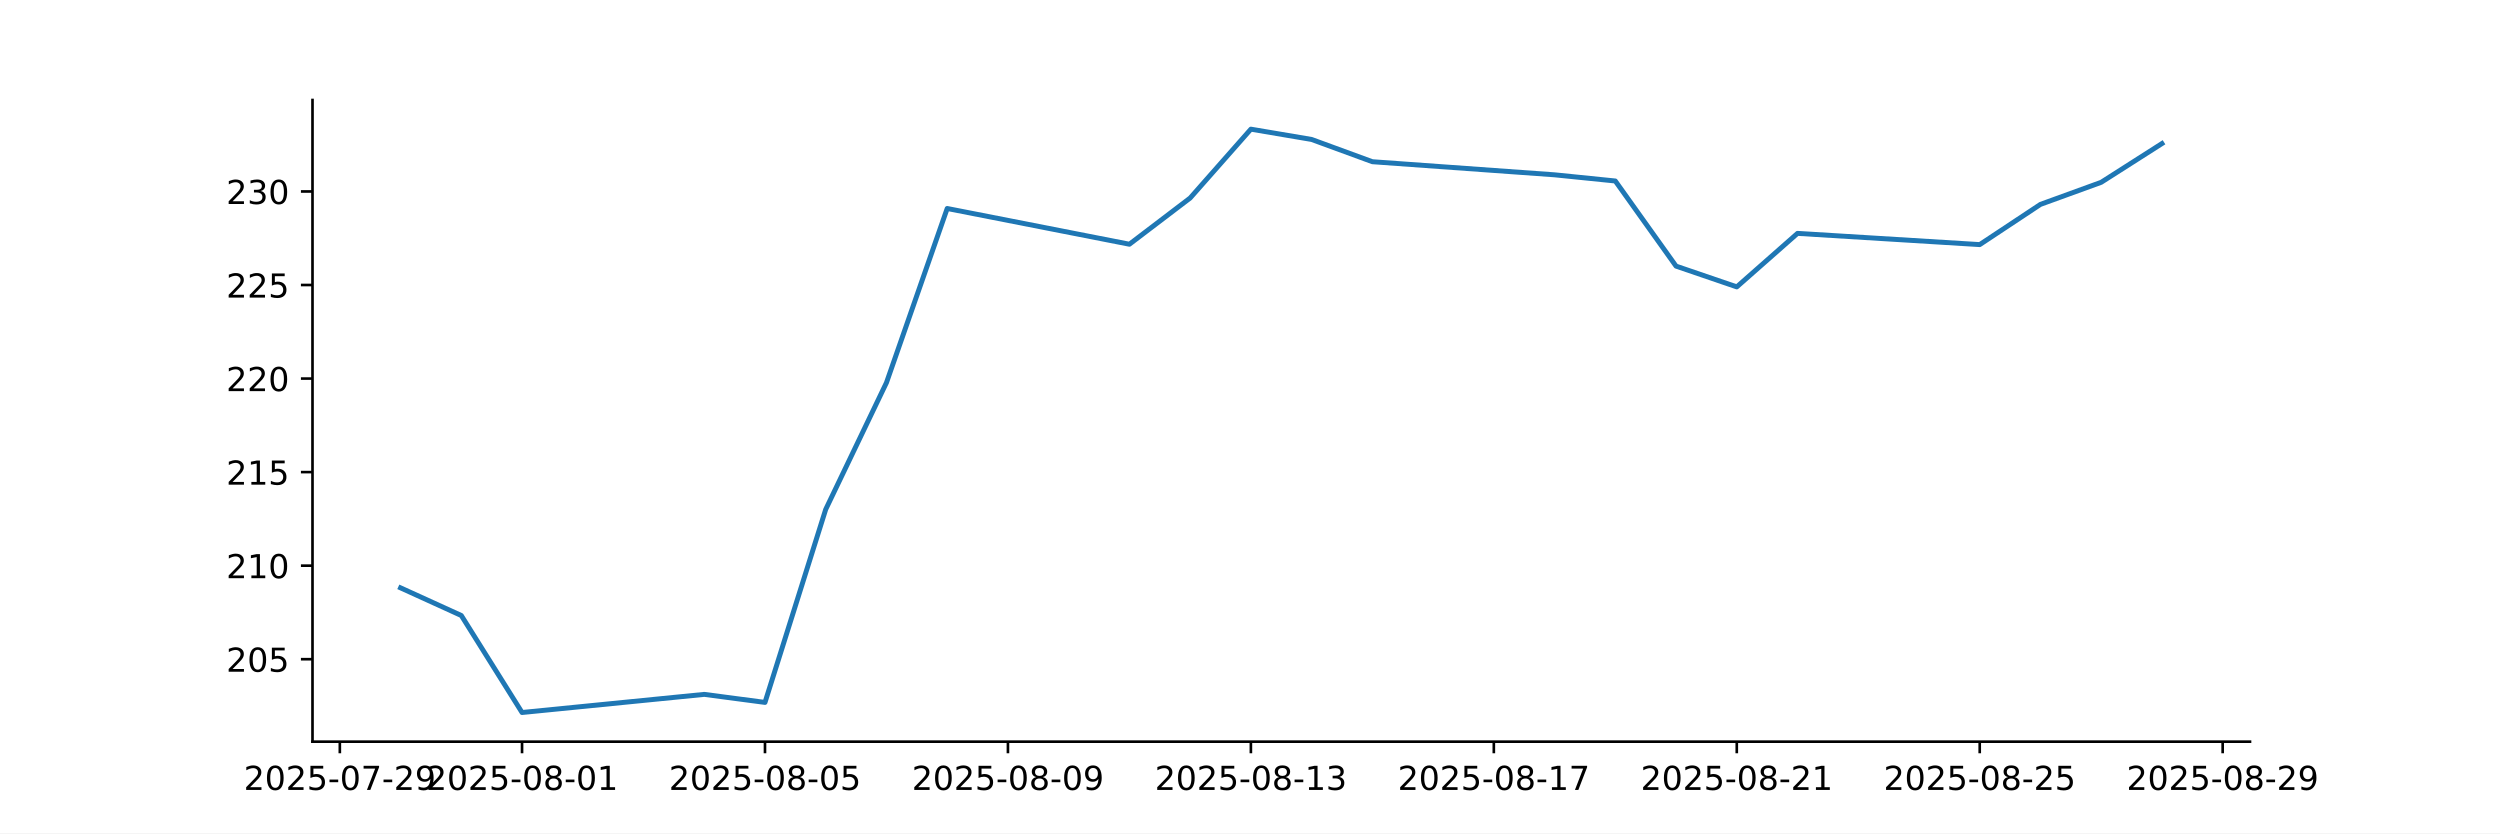
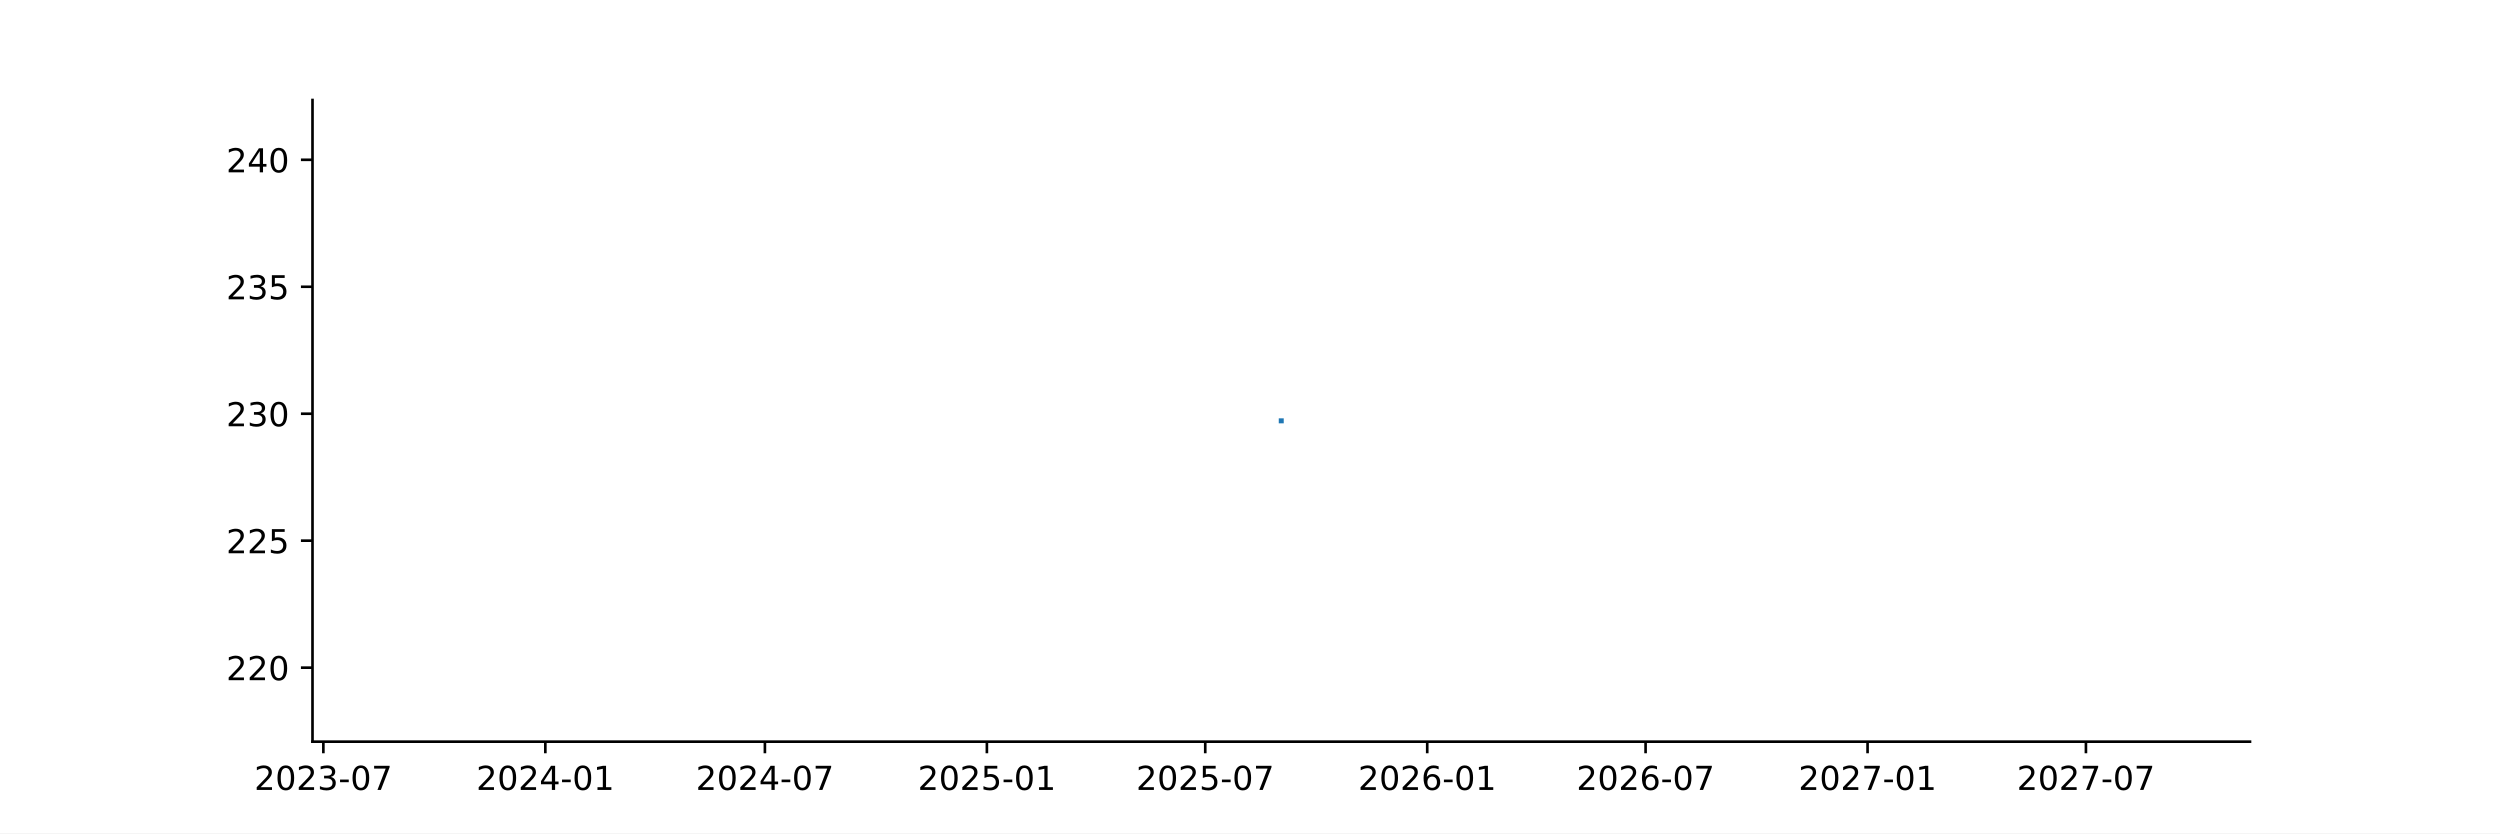
<svg xmlns="http://www.w3.org/2000/svg" xmlns:xlink="http://www.w3.org/1999/xlink" width="756pt" height="252pt" viewBox="0 0 756 252" version="1.1">
  <defs>
    <style type="text/css">*{stroke-linejoin: round; stroke-linecap: butt}</style>
  </defs>
  <g id="figure_1">
    <g id="patch_1">
      <path d="M 0 252  L 756 252  L 756 0  L 0 0  z " style="fill: #ffffff" />
    </g>
    <g id="axes_1">
      <g id="patch_2">
        <path d="M 94.5 224.28  L 680.4 224.28  L 680.4 30.24  L 94.5 30.24  z " style="fill: #ffffff" />
      </g>
      <g id="matplotlib.axis_1">
        <g id="xtick_1">
          <g id="line2d_1">
            <defs>
-               <path id="m2b7df4add1" d="M 0 0  L 0 3.5  " style="stroke: #000000; stroke-width: 0.8" />
+               <path id="me2b4b1f765" d="M 0 0  L 0 3.5  " style="stroke: #000000; stroke-width: 0.8" />
            </defs>
            <g>
-               <use xlink:href="#m2b7df4add1" x="102.765" y="224.28" style="stroke: #000000; stroke-width: 0.8" />
+               <use xlink:href="#me2b4b1f765" x="97.783" y="224.28" style="stroke: #000000; stroke-width: 0.8" />
            </g>
          </g>
          <g id="text_1">
-             <g transform="translate(73.70723 238.8784) scale(0.1 -0.1)">
+             <g transform="translate(76.89197 238.8784) scale(0.1 -0.1)">
              <defs>
                <path id="DejaVuSans-32" d="M 1228 531  L 3431 531  L 3431 0  L 469 0  L 469 531  Q 828 903 1448 1529  Q 2069 2156 2228 2338  Q 2531 2678 2651 2914  Q 2772 3150 2772 3378  Q 2772 3750 2511 3984  Q 2250 4219 1831 4219  Q 1534 4219 1204 4116  Q 875 4013 500 3803  L 500 4441  Q 881 4594 1212 4672  Q 1544 4750 1819 4750  Q 2544 4750 2975 4387  Q 3406 4025 3406 3419  Q 3406 3131 3298 2873  Q 3191 2616 2906 2266  Q 2828 2175 2409 1742  Q 1991 1309 1228 531  z " transform="scale(0.015625)" />
                <path id="DejaVuSans-30" d="M 2034 4250  Q 1547 4250 1301 3770  Q 1056 3291 1056 2328  Q 1056 1369 1301 889  Q 1547 409 2034 409  Q 2525 409 2770 889  Q 3016 1369 3016 2328  Q 3016 3291 2770 3770  Q 2525 4250 2034 4250  z M 2034 4750  Q 2819 4750 3233 4129  Q 3647 3509 3647 2328  Q 3647 1150 3233 529  Q 2819 -91 2034 -91  Q 1250 -91 836 529  Q 422 1150 422 2328  Q 422 3509 836 4129  Q 1250 4750 2034 4750  z " transform="scale(0.015625)" />
-                 <path id="DejaVuSans-35" d="M 691 4666  L 3169 4666  L 3169 4134  L 1269 4134  L 1269 2991  Q 1406 3038 1543 3061  Q 1681 3084 1819 3084  Q 2600 3084 3056 2656  Q 3513 2228 3513 1497  Q 3513 744 3044 326  Q 2575 -91 1722 -91  Q 1428 -91 1123 -41  Q 819 9 494 109  L 494 744  Q 775 591 1075 516  Q 1375 441 1709 441  Q 2250 441 2565 725  Q 2881 1009 2881 1497  Q 2881 1984 2565 2268  Q 2250 2553 1709 2553  Q 1456 2553 1204 2497  Q 953 2441 691 2322  L 691 4666  z " transform="scale(0.015625)" />
+                 <path id="DejaVuSans-33" d="M 2597 2516  Q 3050 2419 3304 2112  Q 3559 1806 3559 1356  Q 3559 666 3084 287  Q 2609 -91 1734 -91  Q 1441 -91 1130 -33  Q 819 25 488 141  L 488 750  Q 750 597 1062 519  Q 1375 441 1716 441  Q 2309 441 2620 675  Q 2931 909 2931 1356  Q 2931 1769 2642 2001  Q 2353 2234 1838 2234  L 1294 2234  L 1294 2753  L 1863 2753  Q 2328 2753 2575 2939  Q 2822 3125 2822 3475  Q 2822 3834 2567 4026  Q 2313 4219 1838 4219  Q 1578 4219 1281 4162  Q 984 4106 628 3988  L 628 4550  Q 988 4650 1302 4700  Q 1616 4750 1894 4750  Q 2613 4750 3031 4423  Q 3450 4097 3450 3541  Q 3450 3153 3228 2886  Q 3006 2619 2597 2516  z " transform="scale(0.015625)" />
                <path id="DejaVuSans-2d" d="M 313 2009  L 1997 2009  L 1997 1497  L 313 1497  L 313 2009  z " transform="scale(0.015625)" />
                <path id="DejaVuSans-37" d="M 525 4666  L 3525 4666  L 3525 4397  L 1831 0  L 1172 0  L 2766 4134  L 525 4134  L 525 4666  z " transform="scale(0.015625)" />
-                 <path id="DejaVuSans-39" d="M 703 97  L 703 672  Q 941 559 1184 500  Q 1428 441 1663 441  Q 2288 441 2617 861  Q 2947 1281 2994 2138  Q 2813 1869 2534 1725  Q 2256 1581 1919 1581  Q 1219 1581 811 2004  Q 403 2428 403 3163  Q 403 3881 828 4315  Q 1253 4750 1959 4750  Q 2769 4750 3195 4129  Q 3622 3509 3622 2328  Q 3622 1225 3098 567  Q 2575 -91 1691 -91  Q 1453 -91 1209 -44  Q 966 3 703 97  z M 1959 2075  Q 2384 2075 2632 2365  Q 2881 2656 2881 3163  Q 2881 3666 2632 3958  Q 2384 4250 1959 4250  Q 1534 4250 1286 3958  Q 1038 3666 1038 3163  Q 1038 2656 1286 2365  Q 1534 2075 1959 2075  z " transform="scale(0.015625)" />
-               </defs>
-               <use xlink:href="#DejaVuSans-32" />
-               <use xlink:href="#DejaVuSans-30" transform="translate(63.62305 0)" />
-               <use xlink:href="#DejaVuSans-32" transform="translate(127.2461 0)" />
-               <use xlink:href="#DejaVuSans-35" transform="translate(190.8691 0)" />
-               <use xlink:href="#DejaVuSans-2d" transform="translate(254.4922 0)" />
-               <use xlink:href="#DejaVuSans-30" transform="translate(290.5762 0)" />
-               <use xlink:href="#DejaVuSans-37" transform="translate(354.1992 0)" />
-               <use xlink:href="#DejaVuSans-2d" transform="translate(417.8223 0)" />
-               <use xlink:href="#DejaVuSans-32" transform="translate(453.9062 0)" />
-               <use xlink:href="#DejaVuSans-39" transform="translate(517.5293 0)" />
+               </defs>
+               <use xlink:href="#DejaVuSans-32" />
+               <use xlink:href="#DejaVuSans-30" transform="translate(63.62305 0)" />
+               <use xlink:href="#DejaVuSans-32" transform="translate(127.2461 0)" />
+               <use xlink:href="#DejaVuSans-33" transform="translate(190.8691 0)" />
+               <use xlink:href="#DejaVuSans-2d" transform="translate(254.4922 0)" />
+               <use xlink:href="#DejaVuSans-30" transform="translate(290.5762 0)" />
+               <use xlink:href="#DejaVuSans-37" transform="translate(354.1992 0)" />
            </g>
          </g>
        </g>
        <g id="xtick_2">
          <g id="line2d_2">
            <g>
-               <use xlink:href="#m2b7df4add1" x="157.865" y="224.28" style="stroke: #000000; stroke-width: 0.8" />
+               <use xlink:href="#me2b4b1f765" x="164.91" y="224.28" style="stroke: #000000; stroke-width: 0.8" />
            </g>
          </g>
          <g id="text_2">
-             <g transform="translate(128.8075 238.8784) scale(0.1 -0.1)">
-               <defs>
-                 <path id="DejaVuSans-38" d="M 2034 2216  Q 1584 2216 1326 1975  Q 1069 1734 1069 1313  Q 1069 891 1326 650  Q 1584 409 2034 409  Q 2484 409 2743 651  Q 3003 894 3003 1313  Q 3003 1734 2745 1975  Q 2488 2216 2034 2216  z M 1403 2484  Q 997 2584 770 2862  Q 544 3141 544 3541  Q 544 4100 942 4425  Q 1341 4750 2034 4750  Q 2731 4750 3128 4425  Q 3525 4100 3525 3541  Q 3525 3141 3298 2862  Q 3072 2584 2669 2484  Q 3125 2378 3379 2068  Q 3634 1759 3634 1313  Q 3634 634 3220 271  Q 2806 -91 2034 -91  Q 1263 -91 848 271  Q 434 634 434 1313  Q 434 1759 690 2068  Q 947 2378 1403 2484  z M 1172 3481  Q 1172 3119 1398 2916  Q 1625 2713 2034 2713  Q 2441 2713 2670 2916  Q 2900 3119 2900 3481  Q 2900 3844 2670 4047  Q 2441 4250 2034 4250  Q 1625 4250 1398 4047  Q 1172 3844 1172 3481  z " transform="scale(0.015625)" />
+             <g transform="translate(144.0187 238.8784) scale(0.1 -0.1)">
+               <defs>
+                 <path id="DejaVuSans-34" d="M 2419 4116  L 825 1625  L 2419 1625  L 2419 4116  z M 2253 4666  L 3047 4666  L 3047 1625  L 3713 1625  L 3713 1100  L 3047 1100  L 3047 0  L 2419 0  L 2419 1100  L 313 1100  L 313 1709  L 2253 4666  z " transform="scale(0.015625)" />
                <path id="DejaVuSans-31" d="M 794 531  L 1825 531  L 1825 4091  L 703 3866  L 703 4441  L 1819 4666  L 2450 4666  L 2450 531  L 3481 531  L 3481 0  L 794 0  L 794 531  z " transform="scale(0.015625)" />
              </defs>
              <use xlink:href="#DejaVuSans-32" />
              <use xlink:href="#DejaVuSans-30" transform="translate(63.62305 0)" />
              <use xlink:href="#DejaVuSans-32" transform="translate(127.2461 0)" />
-               <use xlink:href="#DejaVuSans-35" transform="translate(190.8691 0)" />
-               <use xlink:href="#DejaVuSans-2d" transform="translate(254.4922 0)" />
-               <use xlink:href="#DejaVuSans-30" transform="translate(290.5762 0)" />
-               <use xlink:href="#DejaVuSans-38" transform="translate(354.1992 0)" />
-               <use xlink:href="#DejaVuSans-2d" transform="translate(417.8223 0)" />
-               <use xlink:href="#DejaVuSans-30" transform="translate(453.9062 0)" />
-               <use xlink:href="#DejaVuSans-31" transform="translate(517.5293 0)" />
+               <use xlink:href="#DejaVuSans-34" transform="translate(190.8691 0)" />
+               <use xlink:href="#DejaVuSans-2d" transform="translate(254.4922 0)" />
+               <use xlink:href="#DejaVuSans-30" transform="translate(290.5762 0)" />
+               <use xlink:href="#DejaVuSans-31" transform="translate(354.1992 0)" />
            </g>
          </g>
        </g>
        <g id="xtick_3">
          <g id="line2d_3">
            <g>
-               <use xlink:href="#m2b7df4add1" x="231.332" y="224.28" style="stroke: #000000; stroke-width: 0.8" />
+               <use xlink:href="#me2b4b1f765" x="231.307" y="224.28" style="stroke: #000000; stroke-width: 0.8" />
            </g>
          </g>
          <g id="text_3">
-             <g transform="translate(202.2746 238.8784) scale(0.1 -0.1)">
-               <use xlink:href="#DejaVuSans-32" />
-               <use xlink:href="#DejaVuSans-30" transform="translate(63.62305 0)" />
-               <use xlink:href="#DejaVuSans-32" transform="translate(127.2461 0)" />
-               <use xlink:href="#DejaVuSans-35" transform="translate(190.8691 0)" />
-               <use xlink:href="#DejaVuSans-2d" transform="translate(254.4922 0)" />
-               <use xlink:href="#DejaVuSans-30" transform="translate(290.5762 0)" />
-               <use xlink:href="#DejaVuSans-38" transform="translate(354.1992 0)" />
-               <use xlink:href="#DejaVuSans-2d" transform="translate(417.8223 0)" />
-               <use xlink:href="#DejaVuSans-30" transform="translate(453.9062 0)" />
-               <use xlink:href="#DejaVuSans-35" transform="translate(517.5293 0)" />
+             <g transform="translate(210.4159 238.8784) scale(0.1 -0.1)">
+               <use xlink:href="#DejaVuSans-32" />
+               <use xlink:href="#DejaVuSans-30" transform="translate(63.62305 0)" />
+               <use xlink:href="#DejaVuSans-32" transform="translate(127.2461 0)" />
+               <use xlink:href="#DejaVuSans-34" transform="translate(190.8691 0)" />
+               <use xlink:href="#DejaVuSans-2d" transform="translate(254.4922 0)" />
+               <use xlink:href="#DejaVuSans-30" transform="translate(290.5762 0)" />
+               <use xlink:href="#DejaVuSans-37" transform="translate(354.1992 0)" />
            </g>
          </g>
        </g>
        <g id="xtick_4">
          <g id="line2d_4">
            <g>
-               <use xlink:href="#m2b7df4add1" x="304.8" y="224.28" style="stroke: #000000; stroke-width: 0.8" />
+               <use xlink:href="#me2b4b1f765" x="298.434" y="224.28" style="stroke: #000000; stroke-width: 0.8" />
            </g>
          </g>
          <g id="text_4">
-             <g transform="translate(275.7417 238.8784) scale(0.1 -0.1)">
+             <g transform="translate(277.5427 238.8784) scale(0.1 -0.1)">
+               <defs>
+                 <path id="DejaVuSans-35" d="M 691 4666  L 3169 4666  L 3169 4134  L 1269 4134  L 1269 2991  Q 1406 3038 1543 3061  Q 1681 3084 1819 3084  Q 2600 3084 3056 2656  Q 3513 2228 3513 1497  Q 3513 744 3044 326  Q 2575 -91 1722 -91  Q 1428 -91 1123 -41  Q 819 9 494 109  L 494 744  Q 775 591 1075 516  Q 1375 441 1709 441  Q 2250 441 2565 725  Q 2881 1009 2881 1497  Q 2881 1984 2565 2268  Q 2250 2553 1709 2553  Q 1456 2553 1204 2497  Q 953 2441 691 2322  L 691 4666  z " transform="scale(0.015625)" />
+               </defs>
              <use xlink:href="#DejaVuSans-32" />
              <use xlink:href="#DejaVuSans-30" transform="translate(63.62305 0)" />
              <use xlink:href="#DejaVuSans-32" transform="translate(127.2461 0)" />
              <use xlink:href="#DejaVuSans-35" transform="translate(190.8691 0)" />
              <use xlink:href="#DejaVuSans-2d" transform="translate(254.4922 0)" />
              <use xlink:href="#DejaVuSans-30" transform="translate(290.5762 0)" />
-               <use xlink:href="#DejaVuSans-38" transform="translate(354.1992 0)" />
-               <use xlink:href="#DejaVuSans-2d" transform="translate(417.8223 0)" />
-               <use xlink:href="#DejaVuSans-30" transform="translate(453.9062 0)" />
-               <use xlink:href="#DejaVuSans-39" transform="translate(517.5293 0)" />
+               <use xlink:href="#DejaVuSans-31" transform="translate(354.1992 0)" />
            </g>
          </g>
        </g>
        <g id="xtick_5">
          <g id="line2d_5">
            <g>
-               <use xlink:href="#m2b7df4add1" x="378.267" y="224.28" style="stroke: #000000; stroke-width: 0.8" />
+               <use xlink:href="#me2b4b1f765" x="364.466" y="224.28" style="stroke: #000000; stroke-width: 0.8" />
            </g>
          </g>
          <g id="text_5">
-             <g transform="translate(349.2088 238.8784) scale(0.1 -0.1)">
-               <defs>
-                 <path id="DejaVuSans-33" d="M 2597 2516  Q 3050 2419 3304 2112  Q 3559 1806 3559 1356  Q 3559 666 3084 287  Q 2609 -91 1734 -91  Q 1441 -91 1130 -33  Q 819 25 488 141  L 488 750  Q 750 597 1062 519  Q 1375 441 1716 441  Q 2309 441 2620 675  Q 2931 909 2931 1356  Q 2931 1769 2642 2001  Q 2353 2234 1838 2234  L 1294 2234  L 1294 2753  L 1863 2753  Q 2328 2753 2575 2939  Q 2822 3125 2822 3475  Q 2822 3834 2567 4026  Q 2313 4219 1838 4219  Q 1578 4219 1281 4162  Q 984 4106 628 3988  L 628 4550  Q 988 4650 1302 4700  Q 1616 4750 1894 4750  Q 2613 4750 3031 4423  Q 3450 4097 3450 3541  Q 3450 3153 3228 2886  Q 3006 2619 2597 2516  z " transform="scale(0.015625)" />
-               </defs>
+             <g transform="translate(343.575 238.8784) scale(0.1 -0.1)">
              <use xlink:href="#DejaVuSans-32" />
              <use xlink:href="#DejaVuSans-30" transform="translate(63.62305 0)" />
              <use xlink:href="#DejaVuSans-32" transform="translate(127.2461 0)" />
              <use xlink:href="#DejaVuSans-35" transform="translate(190.8691 0)" />
              <use xlink:href="#DejaVuSans-2d" transform="translate(254.4922 0)" />
              <use xlink:href="#DejaVuSans-30" transform="translate(290.5762 0)" />
-               <use xlink:href="#DejaVuSans-38" transform="translate(354.1992 0)" />
-               <use xlink:href="#DejaVuSans-2d" transform="translate(417.8223 0)" />
-               <use xlink:href="#DejaVuSans-31" transform="translate(453.9062 0)" />
-               <use xlink:href="#DejaVuSans-33" transform="translate(517.5293 0)" />
+               <use xlink:href="#DejaVuSans-37" transform="translate(354.1992 0)" />
            </g>
          </g>
        </g>
        <g id="xtick_6">
          <g id="line2d_6">
            <g>
-               <use xlink:href="#m2b7df4add1" x="451.734" y="224.28" style="stroke: #000000; stroke-width: 0.8" />
+               <use xlink:href="#me2b4b1f765" x="431.593" y="224.28" style="stroke: #000000; stroke-width: 0.8" />
            </g>
          </g>
          <g id="text_6">
-             <g transform="translate(422.6759 238.8784) scale(0.1 -0.1)">
-               <use xlink:href="#DejaVuSans-32" />
-               <use xlink:href="#DejaVuSans-30" transform="translate(63.62305 0)" />
-               <use xlink:href="#DejaVuSans-32" transform="translate(127.2461 0)" />
-               <use xlink:href="#DejaVuSans-35" transform="translate(190.8691 0)" />
-               <use xlink:href="#DejaVuSans-2d" transform="translate(254.4922 0)" />
-               <use xlink:href="#DejaVuSans-30" transform="translate(290.5762 0)" />
-               <use xlink:href="#DejaVuSans-38" transform="translate(354.1992 0)" />
-               <use xlink:href="#DejaVuSans-2d" transform="translate(417.8223 0)" />
-               <use xlink:href="#DejaVuSans-31" transform="translate(453.9062 0)" />
-               <use xlink:href="#DejaVuSans-37" transform="translate(517.5293 0)" />
+             <g transform="translate(410.7017 238.8784) scale(0.1 -0.1)">
+               <defs>
+                 <path id="DejaVuSans-36" d="M 2113 2584  Q 1688 2584 1439 2293  Q 1191 2003 1191 1497  Q 1191 994 1439 701  Q 1688 409 2113 409  Q 2538 409 2786 701  Q 3034 994 3034 1497  Q 3034 2003 2786 2293  Q 2538 2584 2113 2584  z M 3366 4563  L 3366 3988  Q 3128 4100 2886 4159  Q 2644 4219 2406 4219  Q 1781 4219 1451 3797  Q 1122 3375 1075 2522  Q 1259 2794 1537 2939  Q 1816 3084 2150 3084  Q 2853 3084 3261 2657  Q 3669 2231 3669 1497  Q 3669 778 3244 343  Q 2819 -91 2113 -91  Q 1303 -91 875 529  Q 447 1150 447 2328  Q 447 3434 972 4092  Q 1497 4750 2381 4750  Q 2619 4750 2861 4703  Q 3103 4656 3366 4563  z " transform="scale(0.015625)" />
+               </defs>
+               <use xlink:href="#DejaVuSans-32" />
+               <use xlink:href="#DejaVuSans-30" transform="translate(63.62305 0)" />
+               <use xlink:href="#DejaVuSans-32" transform="translate(127.2461 0)" />
+               <use xlink:href="#DejaVuSans-36" transform="translate(190.8691 0)" />
+               <use xlink:href="#DejaVuSans-2d" transform="translate(254.4922 0)" />
+               <use xlink:href="#DejaVuSans-30" transform="translate(290.5762 0)" />
+               <use xlink:href="#DejaVuSans-31" transform="translate(354.1992 0)" />
            </g>
          </g>
        </g>
        <g id="xtick_7">
          <g id="line2d_7">
            <g>
-               <use xlink:href="#m2b7df4add1" x="525.201" y="224.28" style="stroke: #000000; stroke-width: 0.8" />
+               <use xlink:href="#me2b4b1f765" x="497.625" y="224.28" style="stroke: #000000; stroke-width: 0.8" />
            </g>
          </g>
          <g id="text_7">
-             <g transform="translate(496.143 238.8784) scale(0.1 -0.1)">
-               <use xlink:href="#DejaVuSans-32" />
-               <use xlink:href="#DejaVuSans-30" transform="translate(63.62305 0)" />
-               <use xlink:href="#DejaVuSans-32" transform="translate(127.2461 0)" />
-               <use xlink:href="#DejaVuSans-35" transform="translate(190.8691 0)" />
-               <use xlink:href="#DejaVuSans-2d" transform="translate(254.4922 0)" />
-               <use xlink:href="#DejaVuSans-30" transform="translate(290.5762 0)" />
-               <use xlink:href="#DejaVuSans-38" transform="translate(354.1992 0)" />
-               <use xlink:href="#DejaVuSans-2d" transform="translate(417.8223 0)" />
-               <use xlink:href="#DejaVuSans-32" transform="translate(453.9062 0)" />
-               <use xlink:href="#DejaVuSans-31" transform="translate(517.5293 0)" />
+             <g transform="translate(476.7341 238.8784) scale(0.1 -0.1)">
+               <use xlink:href="#DejaVuSans-32" />
+               <use xlink:href="#DejaVuSans-30" transform="translate(63.62305 0)" />
+               <use xlink:href="#DejaVuSans-32" transform="translate(127.2461 0)" />
+               <use xlink:href="#DejaVuSans-36" transform="translate(190.8691 0)" />
+               <use xlink:href="#DejaVuSans-2d" transform="translate(254.4922 0)" />
+               <use xlink:href="#DejaVuSans-30" transform="translate(290.5762 0)" />
+               <use xlink:href="#DejaVuSans-37" transform="translate(354.1992 0)" />
            </g>
          </g>
        </g>
        <g id="xtick_8">
          <g id="line2d_8">
            <g>
-               <use xlink:href="#m2b7df4add1" x="598.668" y="224.28" style="stroke: #000000; stroke-width: 0.8" />
+               <use xlink:href="#me2b4b1f765" x="564.752" y="224.28" style="stroke: #000000; stroke-width: 0.8" />
            </g>
          </g>
          <g id="text_8">
-             <g transform="translate(569.6101 238.8784) scale(0.1 -0.1)">
-               <use xlink:href="#DejaVuSans-32" />
-               <use xlink:href="#DejaVuSans-30" transform="translate(63.62305 0)" />
-               <use xlink:href="#DejaVuSans-32" transform="translate(127.2461 0)" />
-               <use xlink:href="#DejaVuSans-35" transform="translate(190.8691 0)" />
-               <use xlink:href="#DejaVuSans-2d" transform="translate(254.4922 0)" />
-               <use xlink:href="#DejaVuSans-30" transform="translate(290.5762 0)" />
-               <use xlink:href="#DejaVuSans-38" transform="translate(354.1992 0)" />
-               <use xlink:href="#DejaVuSans-2d" transform="translate(417.8223 0)" />
-               <use xlink:href="#DejaVuSans-32" transform="translate(453.9062 0)" />
-               <use xlink:href="#DejaVuSans-35" transform="translate(517.5293 0)" />
+             <g transform="translate(543.8608 238.8784) scale(0.1 -0.1)">
+               <use xlink:href="#DejaVuSans-32" />
+               <use xlink:href="#DejaVuSans-30" transform="translate(63.62305 0)" />
+               <use xlink:href="#DejaVuSans-32" transform="translate(127.2461 0)" />
+               <use xlink:href="#DejaVuSans-37" transform="translate(190.8691 0)" />
+               <use xlink:href="#DejaVuSans-2d" transform="translate(254.4922 0)" />
+               <use xlink:href="#DejaVuSans-30" transform="translate(290.5762 0)" />
+               <use xlink:href="#DejaVuSans-31" transform="translate(354.1992 0)" />
            </g>
          </g>
        </g>
        <g id="xtick_9">
          <g id="line2d_9">
            <g>
-               <use xlink:href="#m2b7df4add1" x="672.135" y="224.28" style="stroke: #000000; stroke-width: 0.8" />
+               <use xlink:href="#me2b4b1f765" x="630.785" y="224.28" style="stroke: #000000; stroke-width: 0.8" />
            </g>
          </g>
          <g id="text_9">
-             <g transform="translate(643.0771 238.8784) scale(0.1 -0.1)">
-               <use xlink:href="#DejaVuSans-32" />
-               <use xlink:href="#DejaVuSans-30" transform="translate(63.62305 0)" />
-               <use xlink:href="#DejaVuSans-32" transform="translate(127.2461 0)" />
-               <use xlink:href="#DejaVuSans-35" transform="translate(190.8691 0)" />
-               <use xlink:href="#DejaVuSans-2d" transform="translate(254.4922 0)" />
-               <use xlink:href="#DejaVuSans-30" transform="translate(290.5762 0)" />
-               <use xlink:href="#DejaVuSans-38" transform="translate(354.1992 0)" />
-               <use xlink:href="#DejaVuSans-2d" transform="translate(417.8223 0)" />
-               <use xlink:href="#DejaVuSans-32" transform="translate(453.9062 0)" />
-               <use xlink:href="#DejaVuSans-39" transform="translate(517.5293 0)" />
+             <g transform="translate(609.8932 238.8784) scale(0.1 -0.1)">
+               <use xlink:href="#DejaVuSans-32" />
+               <use xlink:href="#DejaVuSans-30" transform="translate(63.62305 0)" />
+               <use xlink:href="#DejaVuSans-32" transform="translate(127.2461 0)" />
+               <use xlink:href="#DejaVuSans-37" transform="translate(190.8691 0)" />
+               <use xlink:href="#DejaVuSans-2d" transform="translate(254.4922 0)" />
+               <use xlink:href="#DejaVuSans-30" transform="translate(290.5762 0)" />
+               <use xlink:href="#DejaVuSans-37" transform="translate(354.1992 0)" />
            </g>
          </g>
        </g>
      </g>
      <g id="matplotlib.axis_2">
        <g id="ytick_1">
          <g id="line2d_10">
            <defs>
-               <path id="m2e38603404" d="M 0 0  L -3.5 0  " style="stroke: #000000; stroke-width: 0.8" />
+               <path id="m29d70213ec" d="M 0 0  L -3.5 0  " style="stroke: #000000; stroke-width: 0.8" />
            </defs>
            <g>
-               <use xlink:href="#m2e38603404" x="94.5" y="199.339" style="stroke: #000000; stroke-width: 0.8" />
+               <use xlink:href="#m29d70213ec" x="94.5" y="201.899" style="stroke: #000000; stroke-width: 0.8" />
            </g>
          </g>
          <g id="text_10">
-             <g transform="translate(68.4125 203.1385) scale(0.1 -0.1)">
-               <use xlink:href="#DejaVuSans-32" />
-               <use xlink:href="#DejaVuSans-30" transform="translate(63.62305 0)" />
-               <use xlink:href="#DejaVuSans-35" transform="translate(127.2461 0)" />
+             <g transform="translate(68.4125 205.6983) scale(0.1 -0.1)">
+               <use xlink:href="#DejaVuSans-32" />
+               <use xlink:href="#DejaVuSans-32" transform="translate(63.62305 0)" />
+               <use xlink:href="#DejaVuSans-30" transform="translate(127.2461 0)" />
            </g>
          </g>
        </g>
        <g id="ytick_2">
          <g id="line2d_11">
            <g>
-               <use xlink:href="#m2e38603404" x="94.5" y="171.051" style="stroke: #000000; stroke-width: 0.8" />
+               <use xlink:href="#m29d70213ec" x="94.5" y="163.504" style="stroke: #000000; stroke-width: 0.8" />
            </g>
          </g>
          <g id="text_11">
-             <g transform="translate(68.4125 174.8506) scale(0.1 -0.1)">
-               <use xlink:href="#DejaVuSans-32" />
-               <use xlink:href="#DejaVuSans-31" transform="translate(63.62305 0)" />
-               <use xlink:href="#DejaVuSans-30" transform="translate(127.2461 0)" />
+             <g transform="translate(68.4125 167.3037) scale(0.1 -0.1)">
+               <use xlink:href="#DejaVuSans-32" />
+               <use xlink:href="#DejaVuSans-32" transform="translate(63.62305 0)" />
+               <use xlink:href="#DejaVuSans-35" transform="translate(127.2461 0)" />
            </g>
          </g>
        </g>
        <g id="ytick_3">
          <g id="line2d_12">
            <g>
-               <use xlink:href="#m2e38603404" x="94.5" y="142.763" style="stroke: #000000; stroke-width: 0.8" />
+               <use xlink:href="#m29d70213ec" x="94.5" y="125.11" style="stroke: #000000; stroke-width: 0.8" />
            </g>
          </g>
          <g id="text_12">
-             <g transform="translate(68.4125 146.5627) scale(0.1 -0.1)">
-               <use xlink:href="#DejaVuSans-32" />
-               <use xlink:href="#DejaVuSans-31" transform="translate(63.62305 0)" />
-               <use xlink:href="#DejaVuSans-35" transform="translate(127.2461 0)" />
+             <g transform="translate(68.4125 128.9091) scale(0.1 -0.1)">
+               <use xlink:href="#DejaVuSans-32" />
+               <use xlink:href="#DejaVuSans-33" transform="translate(63.62305 0)" />
+               <use xlink:href="#DejaVuSans-30" transform="translate(127.2461 0)" />
            </g>
          </g>
        </g>
        <g id="ytick_4">
          <g id="line2d_13">
            <g>
-               <use xlink:href="#m2e38603404" x="94.5" y="114.476" style="stroke: #000000; stroke-width: 0.8" />
+               <use xlink:href="#m29d70213ec" x="94.5" y="86.715" style="stroke: #000000; stroke-width: 0.8" />
            </g>
          </g>
          <g id="text_13">
-             <g transform="translate(68.4125 118.2748) scale(0.1 -0.1)">
-               <use xlink:href="#DejaVuSans-32" />
-               <use xlink:href="#DejaVuSans-32" transform="translate(63.62305 0)" />
-               <use xlink:href="#DejaVuSans-30" transform="translate(127.2461 0)" />
+             <g transform="translate(68.4125 90.51457) scale(0.1 -0.1)">
+               <use xlink:href="#DejaVuSans-32" />
+               <use xlink:href="#DejaVuSans-33" transform="translate(63.62305 0)" />
+               <use xlink:href="#DejaVuSans-35" transform="translate(127.2461 0)" />
            </g>
          </g>
        </g>
        <g id="ytick_5">
          <g id="line2d_14">
            <g>
-               <use xlink:href="#m2e38603404" x="94.5" y="86.188" style="stroke: #000000; stroke-width: 0.8" />
+               <use xlink:href="#m29d70213ec" x="94.5" y="48.321" style="stroke: #000000; stroke-width: 0.8" />
            </g>
          </g>
          <g id="text_14">
-             <g transform="translate(68.4125 89.98686) scale(0.1 -0.1)">
-               <use xlink:href="#DejaVuSans-32" />
-               <use xlink:href="#DejaVuSans-32" transform="translate(63.62305 0)" />
-               <use xlink:href="#DejaVuSans-35" transform="translate(127.2461 0)" />
-             </g>
-           </g>
-         </g>
-         <g id="ytick_6">
-           <g id="line2d_15">
-             <g>
-               <use xlink:href="#m2e38603404" x="94.5" y="57.9" style="stroke: #000000; stroke-width: 0.8" />
-             </g>
-           </g>
-           <g id="text_15">
-             <g transform="translate(68.4125 61.69897) scale(0.1 -0.1)">
-               <use xlink:href="#DejaVuSans-32" />
-               <use xlink:href="#DejaVuSans-33" transform="translate(63.62305 0)" />
+             <g transform="translate(68.4125 52.12) scale(0.1 -0.1)">
+               <use xlink:href="#DejaVuSans-32" />
+               <use xlink:href="#DejaVuSans-34" transform="translate(63.62305 0)" />
              <use xlink:href="#DejaVuSans-30" transform="translate(127.2461 0)" />
            </g>
          </g>
        </g>
      </g>
-       <g id="line2d_16">
-         <path d="M 121.132 177.767  L 139.499 186.13  L 157.865 215.46  L 212.966 209.978  L 231.332 212.408  L 249.699 154.032  L 268.066 115.717  L 286.433 63.048  L 341.533 73.854  L 359.9 59.88  L 378.267 39.06  L 396.633 42.172  L 415 48.904  L 470.1 52.865  L 488.467 54.732  L 506.834 80.474  L 525.201 86.753  L 543.568 70.573  L 598.668 73.967  L 617.035 61.803  L 635.401 55.128  L 653.768 43.416  " clip-path="url(#p6b832e27fb)" style="fill: none; stroke: #1f77b4; stroke-width: 1.5; stroke-linecap: square" />
+       <g id="line2d_15">
+         <path d="M 387.45 127.26  " clip-path="url(#p471deafa47)" style="fill: none; stroke: #1f77b4; stroke-width: 1.5; stroke-linecap: square" />
      </g>
      <g id="patch_3">
        <path d="M 94.5 224.28  L 94.5 30.24  " style="fill: none; stroke: #000000; stroke-width: 0.8; stroke-linejoin: miter; stroke-linecap: square" />
      </g>
      <g id="patch_4">
        <path d="M 94.5 224.28  L 680.4 224.28  " style="fill: none; stroke: #000000; stroke-width: 0.8; stroke-linejoin: miter; stroke-linecap: square" />
      </g>
    </g>
  </g>
  <defs>
-     <clipPath id="p6b832e27fb">
+     <clipPath id="p471deafa47">
      <rect x="94.5" y="30.24" width="585.9" height="194.04" />
    </clipPath>
  </defs>
</svg>
